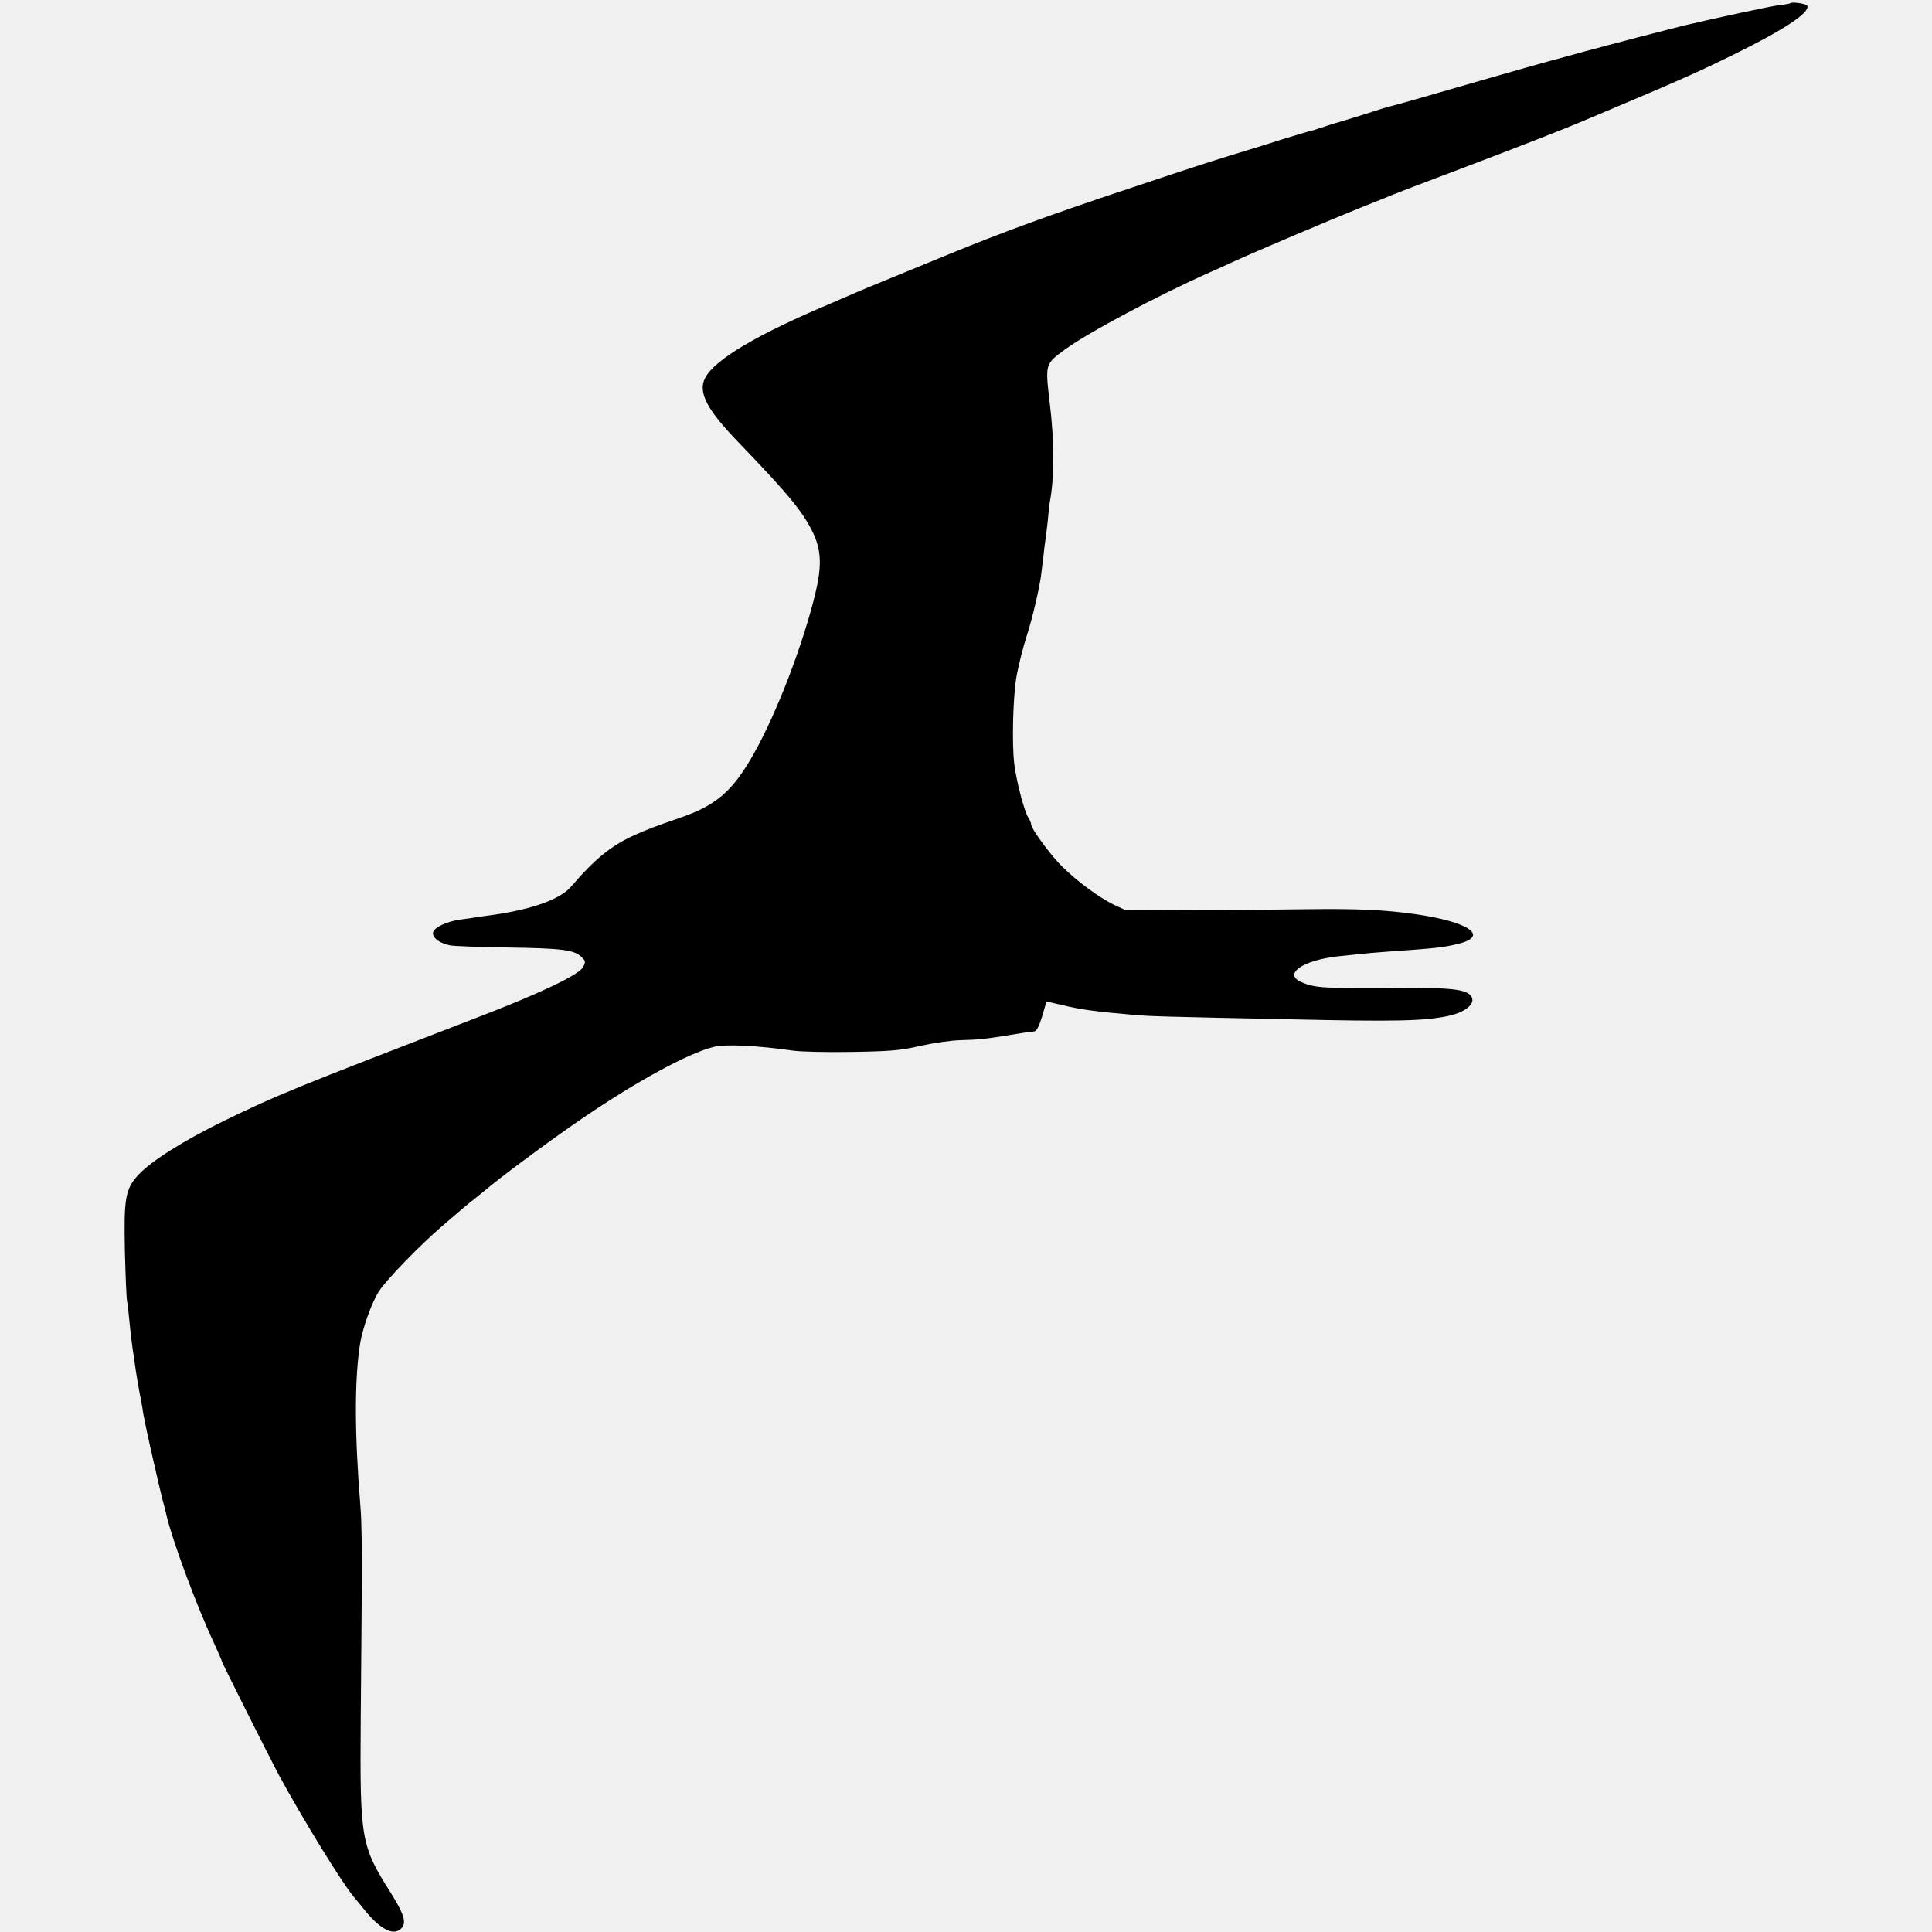
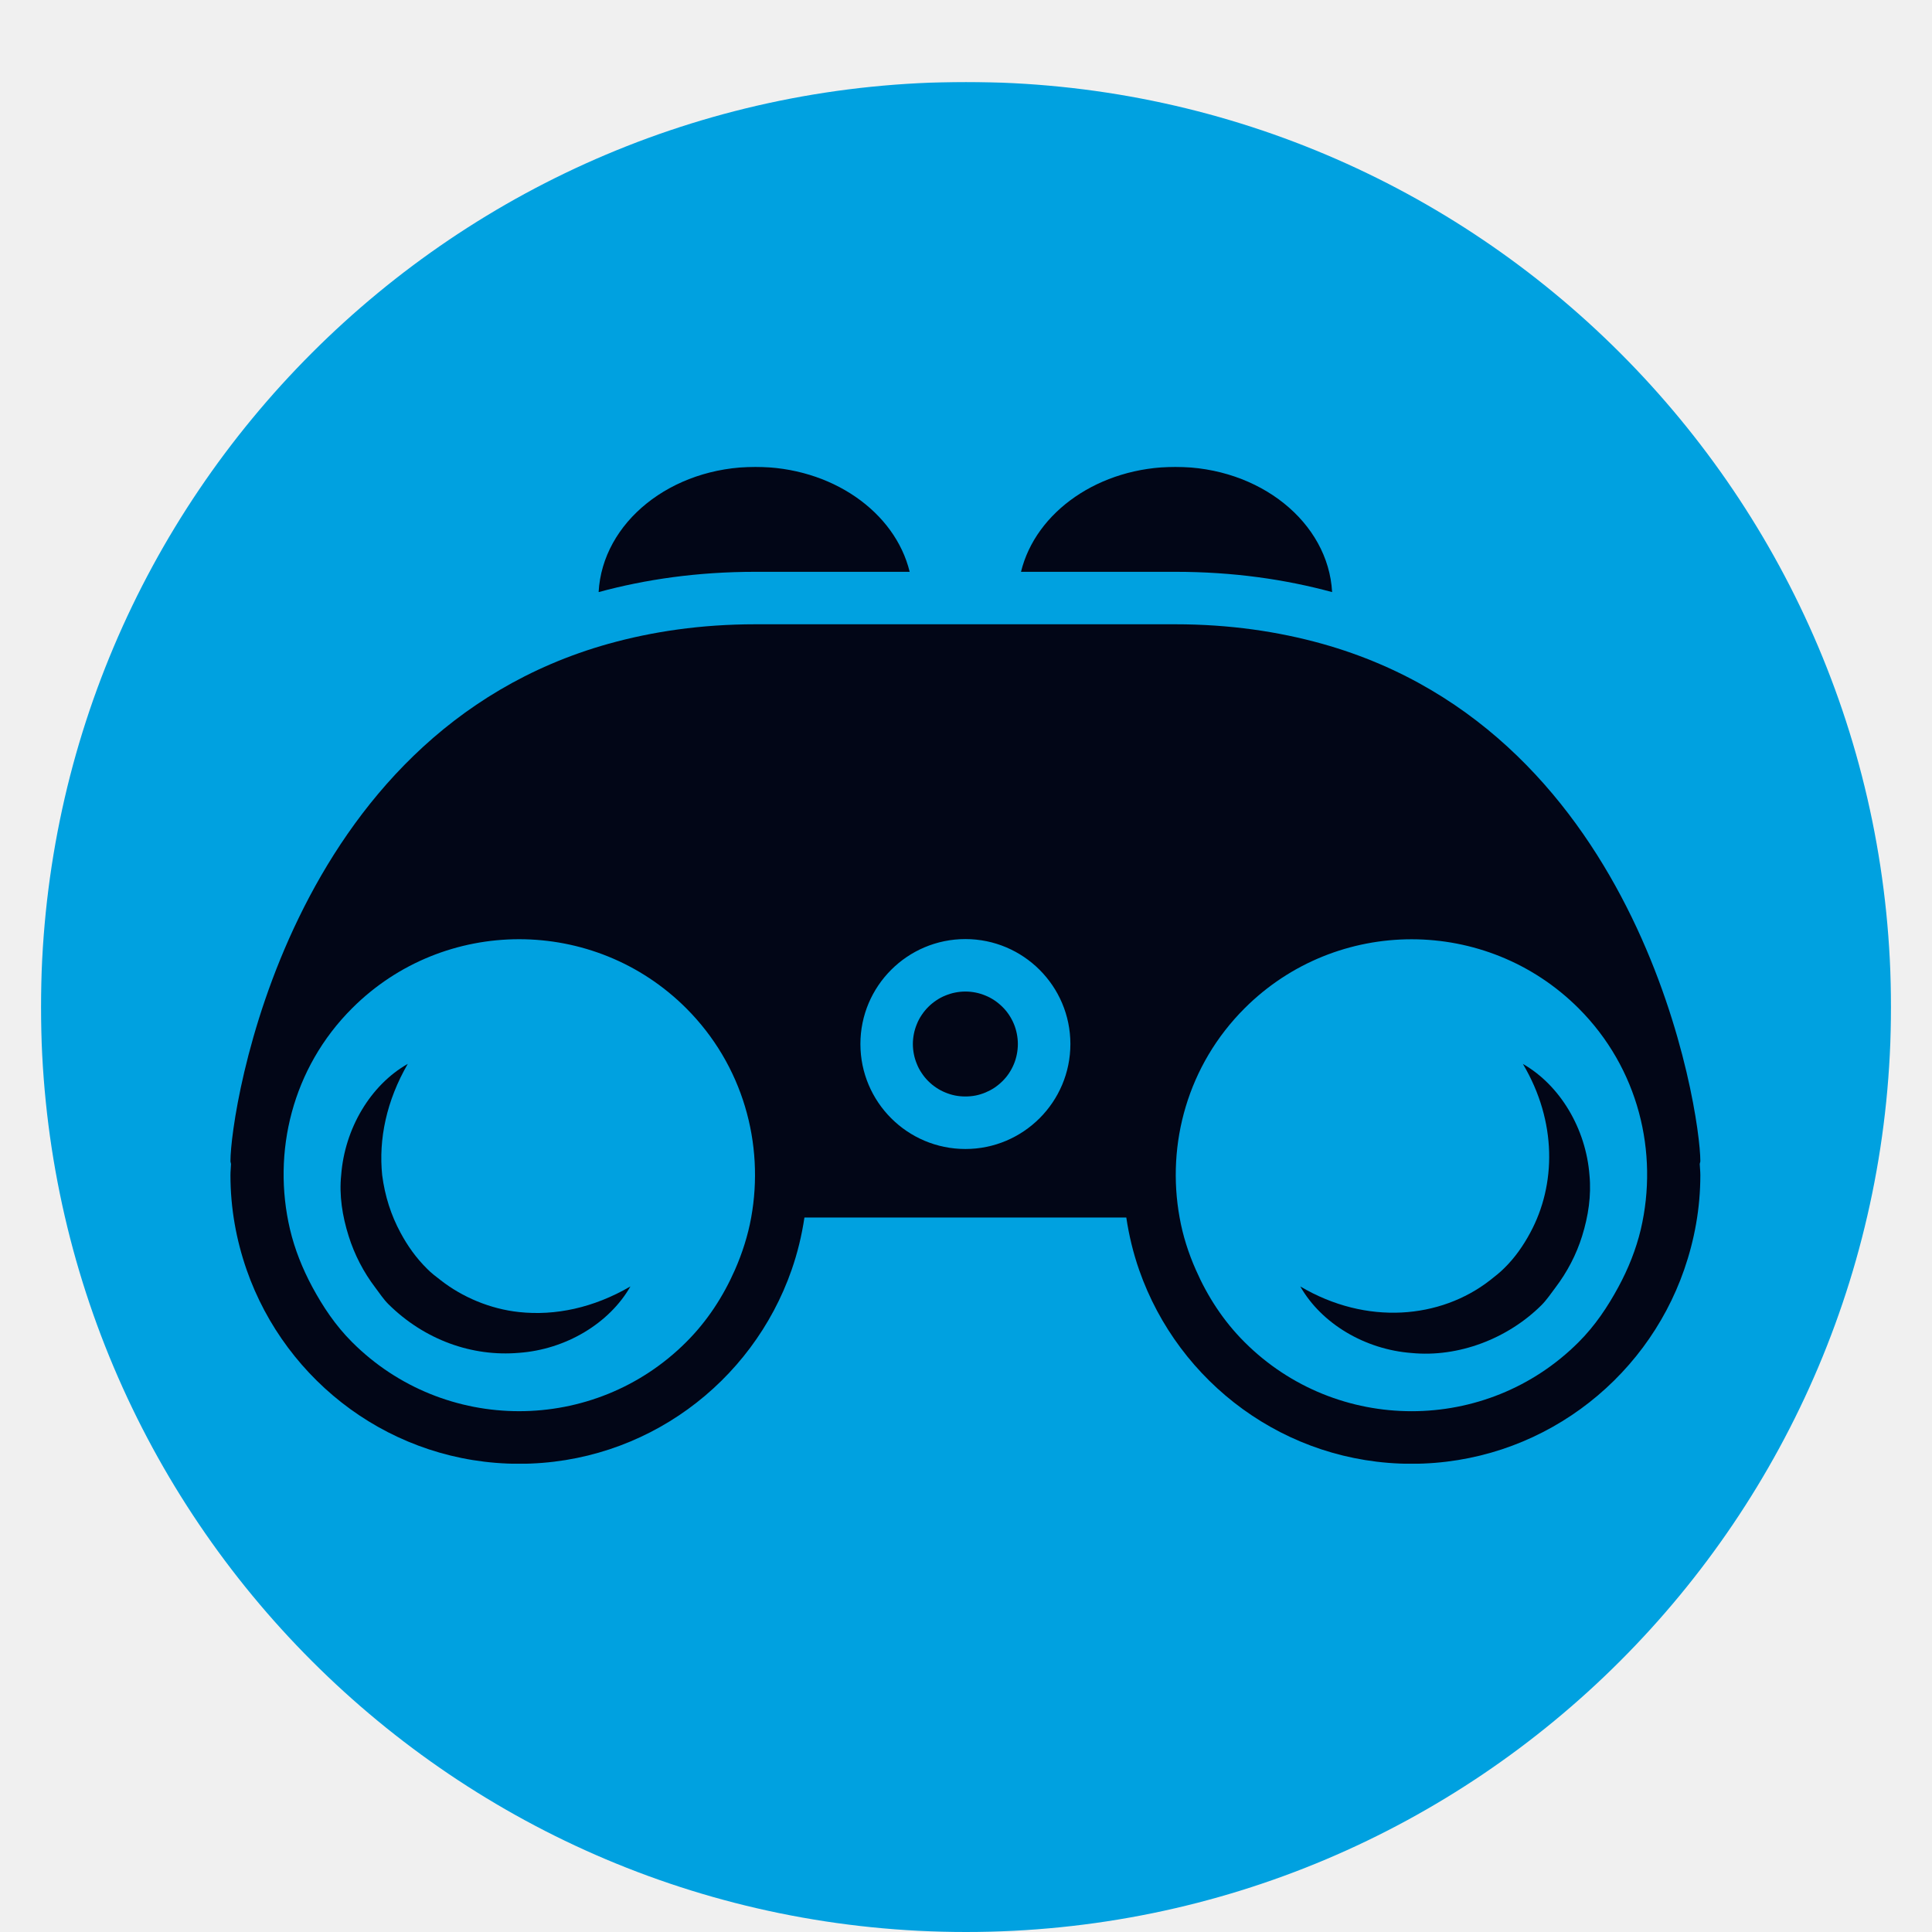
- <svg xmlns="http://www.w3.org/2000/svg" version="1.0" width="888pt" height="888pt" viewBox="0 0 888 888" preserveAspectRatio="xMidYMid meet">
-   <g transform="translate(0,888) scale(0.1,-0.1)" fill="#000000" stroke="none">
-     <path d="M8228 8865 c-2 -2 -25 -6 -53 -9 -38 -5 -278 -56 -425 -91 -33 -7 -381 -98 -465 -121 -49 -14 -124 -34 -165 -45 -67 -18 -485 -138 -615 -176 -50 -14 -106 -30 -135 -37 -8 -2 -35 -11 -60 -19 -25 -8 -85 -27 -135 -42 -49 -14 -101 -31 -115 -36 -14 -5 -34 -11 -45 -13 -11 -3 -65 -19 -120 -36 -55 -18 -127 -40 -160 -50 -175 -53 -247 -77 -550 -178 -364 -121 -578 -200 -820 -299 -88 -36 -214 -88 -280 -115 -66 -27 -129 -53 -140 -58 -11 -5 -67 -29 -125 -54 -342 -144 -535 -259 -579 -343 -34 -66 7 -145 156 -299 229 -238 293 -316 340 -413 38 -80 41 -152 10 -281 -57 -234 -175 -543 -281 -732 -98 -174 -172 -239 -341 -297 -116 -40 -147 -52 -210 -80 -107 -49 -179 -107 -290 -236 -51 -59 -179 -105 -365 -131 -19 -2 -48 -7 -65 -9 -16 -3 -50 -8 -75 -11 -69 -9 -130 -39 -130 -63 0 -24 31 -46 78 -56 18 -4 139 -8 270 -10 250 -4 302 -11 335 -44 19 -18 19 -23 7 -46 -19 -36 -198 -121 -490 -233 -850 -328 -914 -354 -1159 -473 -185 -90 -337 -186 -395 -249 -60 -65 -67 -107 -62 -350 3 -113 7 -216 10 -230 3 -14 7 -52 10 -85 7 -70 14 -128 21 -170 2 -16 7 -48 10 -70 3 -22 11 -64 16 -94 6 -30 12 -64 14 -75 1 -12 5 -34 9 -51 3 -16 8 -39 10 -50 12 -57 58 -258 71 -310 9 -33 18 -69 20 -79 25 -110 138 -416 216 -582 21 -47 39 -87 39 -90 0 -7 217 -438 261 -521 109 -201 293 -501 347 -564 11 -13 37 -44 56 -68 69 -82 126 -109 160 -75 26 25 14 65 -48 164 -138 218 -142 245 -138 800 2 206 4 488 5 625 1 138 -1 293 -6 345 -28 345 -28 594 -1 760 12 69 54 187 86 235 33 52 188 212 293 302 98 84 108 93 144 121 19 15 52 42 75 61 78 64 302 229 426 313 248 169 483 297 600 326 53 14 205 6 365 -17 33 -5 155 -8 270 -6 179 3 226 7 316 28 58 13 140 25 182 26 82 2 120 6 217 22 73 12 97 16 122 18 12 1 23 21 38 70 l20 68 74 -17 c81 -20 155 -30 331 -45 69 -6 132 -8 715 -20 484 -11 620 -8 729 16 85 19 131 63 98 96 -25 26 -104 34 -302 32 -373 -2 -408 -1 -471 26 -90 37 2 102 171 120 33 3 76 8 95 10 19 2 71 7 115 10 243 17 267 20 338 37 145 36 47 102 -203 137 -136 19 -262 25 -490 22 -124 -2 -362 -4 -530 -4 l-305 -1 -56 26 c-65 31 -171 109 -238 176 -52 51 -141 173 -141 191 0 6 -6 22 -14 34 -18 27 -54 165 -64 244 -12 98 -6 322 12 414 9 47 29 127 45 176 26 80 58 218 66 278 1 11 6 47 10 80 3 33 8 70 10 83 2 13 7 53 11 90 3 37 8 74 9 83 22 118 22 279 -1 464 -20 172 -20 172 70 238 108 79 426 248 666 355 25 11 77 34 115 52 92 42 443 191 570 242 55 22 109 44 120 48 24 11 130 52 390 150 199 75 449 173 500 195 17 7 118 50 225 95 237 100 333 143 490 220 229 113 348 191 337 223 -3 10 -70 20 -79 12z" />
+ <svg xmlns="http://www.w3.org/2000/svg" width="32" height="32" viewBox="0 0 32 32" fill="none">
+   <g clip-path="url(#clip0_644_3007)">
+     <mask id="mask0_644_3007" style="mask-type:luminance" maskUnits="userSpaceOnUse" x="0" y="1" width="32" height="31">
+       <path d="M0.679 1.358H31.321V32H0.679V1.358Z" fill="white" />
+     </mask>
+     <g mask="url(#mask0_644_3007)">
+       <mask id="mask1_644_3007" style="mask-type:luminance" maskUnits="userSpaceOnUse" x="0" y="1" width="32" height="31">
+         <path d="M16 1.358C7.538 1.358 0.679 8.217 0.679 16.679C0.679 25.141 7.538 32 16 32C24.462 32 31.321 25.141 31.321 16.679C31.321 8.217 24.462 1.358 16 1.358Z" fill="white" />
+       </mask>
+       <g mask="url(#mask1_644_3007)">
+         <path d="M0.679 1.358H31.321V32H0.679V1.358Z" fill="#00A1E0" />
+       </g>
+     </g>
+     <mask id="mask2_644_3007" style="mask-type:luminance" maskUnits="userSpaceOnUse" x="9" y="7" width="7" height="3">
+       <path d="M9.899 7.733H15.104V9.813H9.899V7.733Z" fill="white" />
+     </mask>
+     <g mask="url(#mask2_644_3007)">
+       <path d="M15.067 9.471C14.825 8.478 13.773 7.733 12.512 7.733C11.112 7.733 9.978 8.653 9.915 9.807C10.696 9.595 11.556 9.471 12.512 9.471H15.067Z" fill="#020617" />
+     </g>
+     <mask id="mask3_644_3007" style="mask-type:luminance" maskUnits="userSpaceOnUse" x="16" y="7" width="7" height="3">
+       <path d="M16.896 7.733H22.101V9.813H16.896V7.733Z" fill="white" />
+     </mask>
+     <g mask="url(#mask3_644_3007)">
+       <path d="M22.064 9.807C22.001 8.653 20.867 7.733 19.468 7.733C18.206 7.733 17.153 8.478 16.911 9.471H19.468C20.423 9.471 21.283 9.595 22.064 9.807Z" fill="#020617" />
+     </g>
+     <path d="M8.599 21.732C8.117 21.681 7.656 21.483 7.301 21.206C7.222 21.145 7.142 21.085 7.076 21.017C6.89 20.834 6.749 20.632 6.634 20.418C6.477 20.128 6.375 19.811 6.33 19.464C6.269 18.868 6.401 18.232 6.754 17.621C6.136 17.972 5.709 18.693 5.651 19.464C5.616 19.797 5.67 20.141 5.774 20.471C5.872 20.784 6.023 21.073 6.217 21.328C6.287 21.42 6.351 21.519 6.431 21.599C7.028 22.191 7.817 22.475 8.598 22.407C9.368 22.351 10.09 21.923 10.442 21.307C9.832 21.663 9.195 21.796 8.599 21.732Z" fill="#020617" />
+     <mask id="mask4_644_3007" style="mask-type:luminance" maskUnits="userSpaceOnUse" x="3" y="10" width="26" height="15">
+       <path d="M3.798 10.325H28.182V24.245H3.798V10.325Z" fill="white" />
+     </mask>
+     <g mask="url(#mask4_644_3007)">
+       <path d="M28.153 19.282C28.154 19.263 28.163 19.25 28.163 19.231C28.163 18.408 27.227 12.158 21.903 10.664C21.175 10.461 20.369 10.34 19.468 10.34H12.512C11.61 10.34 10.804 10.461 10.076 10.664C4.752 12.158 3.817 18.407 3.817 19.231C3.817 19.25 3.825 19.263 3.826 19.283C3.824 19.343 3.817 19.402 3.817 19.465C3.817 20.015 3.914 20.54 4.085 21.032C4.736 22.9 6.509 24.245 8.599 24.245C10.688 24.245 12.46 22.902 13.111 21.035C13.208 20.757 13.279 20.467 13.324 20.166H18.655C18.7 20.467 18.771 20.757 18.868 21.035C19.52 22.902 21.292 24.245 23.38 24.245C25.472 24.245 27.248 22.897 27.896 21.027C28.066 20.536 28.163 20.012 28.163 19.465C28.163 19.402 28.156 19.343 28.153 19.282ZM12.172 21.035C11.981 21.468 11.719 21.877 11.365 22.23C9.839 23.755 7.357 23.755 5.832 22.23C5.556 21.955 5.348 21.641 5.172 21.315C5.008 21.009 4.881 20.691 4.803 20.361C4.504 19.086 4.839 17.691 5.832 16.7C7.357 15.175 9.84 15.175 11.366 16.7C12.307 17.641 12.663 18.946 12.442 20.166C12.388 20.464 12.295 20.755 12.172 21.035ZM15.99 19.031C15.03 19.031 14.251 18.252 14.251 17.292C14.251 16.333 15.03 15.554 15.99 15.554C16.949 15.554 17.729 16.333 17.729 17.292C17.729 18.252 16.949 19.031 15.99 19.031ZM26.147 22.23C24.622 23.756 22.14 23.755 20.614 22.23C20.261 21.878 19.998 21.468 19.808 21.035C19.684 20.756 19.591 20.465 19.538 20.166C19.316 18.946 19.673 17.641 20.614 16.701C22.14 15.176 24.62 15.176 26.147 16.701C27.139 17.693 27.475 19.087 27.177 20.362C27.098 20.693 26.971 21.012 26.805 21.318C26.629 21.643 26.422 21.955 26.147 22.23Z" fill="#020617" />
+     </g>
+     <path d="M25.224 17.622C25.791 18.578 25.775 19.625 25.345 20.419C25.23 20.633 25.091 20.832 24.918 21.002C24.843 21.078 24.759 21.142 24.677 21.207C23.859 21.842 22.638 21.958 21.537 21.308C21.889 21.925 22.609 22.352 23.381 22.41C24.153 22.485 24.97 22.176 25.533 21.616C25.619 21.529 25.687 21.427 25.761 21.329C25.958 21.069 26.109 20.781 26.205 20.472C26.307 20.145 26.359 19.802 26.327 19.466C26.268 18.694 25.84 17.975 25.224 17.622Z" fill="#020617" />
+     <path d="M16.859 17.292C16.859 17.349 16.853 17.406 16.842 17.462C16.831 17.518 16.815 17.572 16.793 17.625C16.771 17.678 16.744 17.728 16.713 17.775C16.681 17.823 16.645 17.867 16.604 17.907C16.564 17.947 16.52 17.983 16.473 18.015C16.425 18.047 16.375 18.073 16.323 18.095C16.27 18.117 16.215 18.134 16.16 18.145C16.104 18.156 16.047 18.161 15.99 18.161C15.932 18.161 15.876 18.156 15.82 18.145C15.764 18.134 15.71 18.117 15.657 18.095C15.604 18.073 15.554 18.047 15.507 18.015C15.459 17.983 15.415 17.947 15.375 17.907C15.335 17.867 15.299 17.823 15.267 17.775C15.235 17.728 15.208 17.678 15.187 17.625C15.165 17.572 15.148 17.518 15.137 17.462C15.126 17.406 15.12 17.349 15.12 17.292C15.12 17.235 15.126 17.179 15.137 17.123C15.148 17.067 15.165 17.013 15.187 16.96C15.208 16.907 15.235 16.857 15.267 16.81C15.299 16.762 15.335 16.718 15.375 16.678C15.415 16.638 15.459 16.602 15.507 16.57C15.554 16.538 15.604 16.511 15.657 16.49C15.71 16.468 15.764 16.451 15.82 16.44C15.876 16.429 15.932 16.423 15.99 16.423C16.047 16.423 16.104 16.429 16.16 16.44C16.215 16.451 16.27 16.468 16.323 16.49C16.375 16.511 16.425 16.538 16.473 16.57C16.52 16.602 16.564 16.638 16.604 16.678C16.645 16.718 16.681 16.762 16.713 16.81C16.744 16.857 16.771 16.907 16.793 16.96C16.815 17.013 16.831 17.067 16.842 17.123C16.853 17.179 16.859 17.235 16.859 17.292Z" fill="#020617" />
  </g>
+   <defs>
+     <clipPath id="clip0_644_3007">
+       <rect width="32" height="32" fill="white" />
+     </clipPath>
+   </defs>
</svg>
